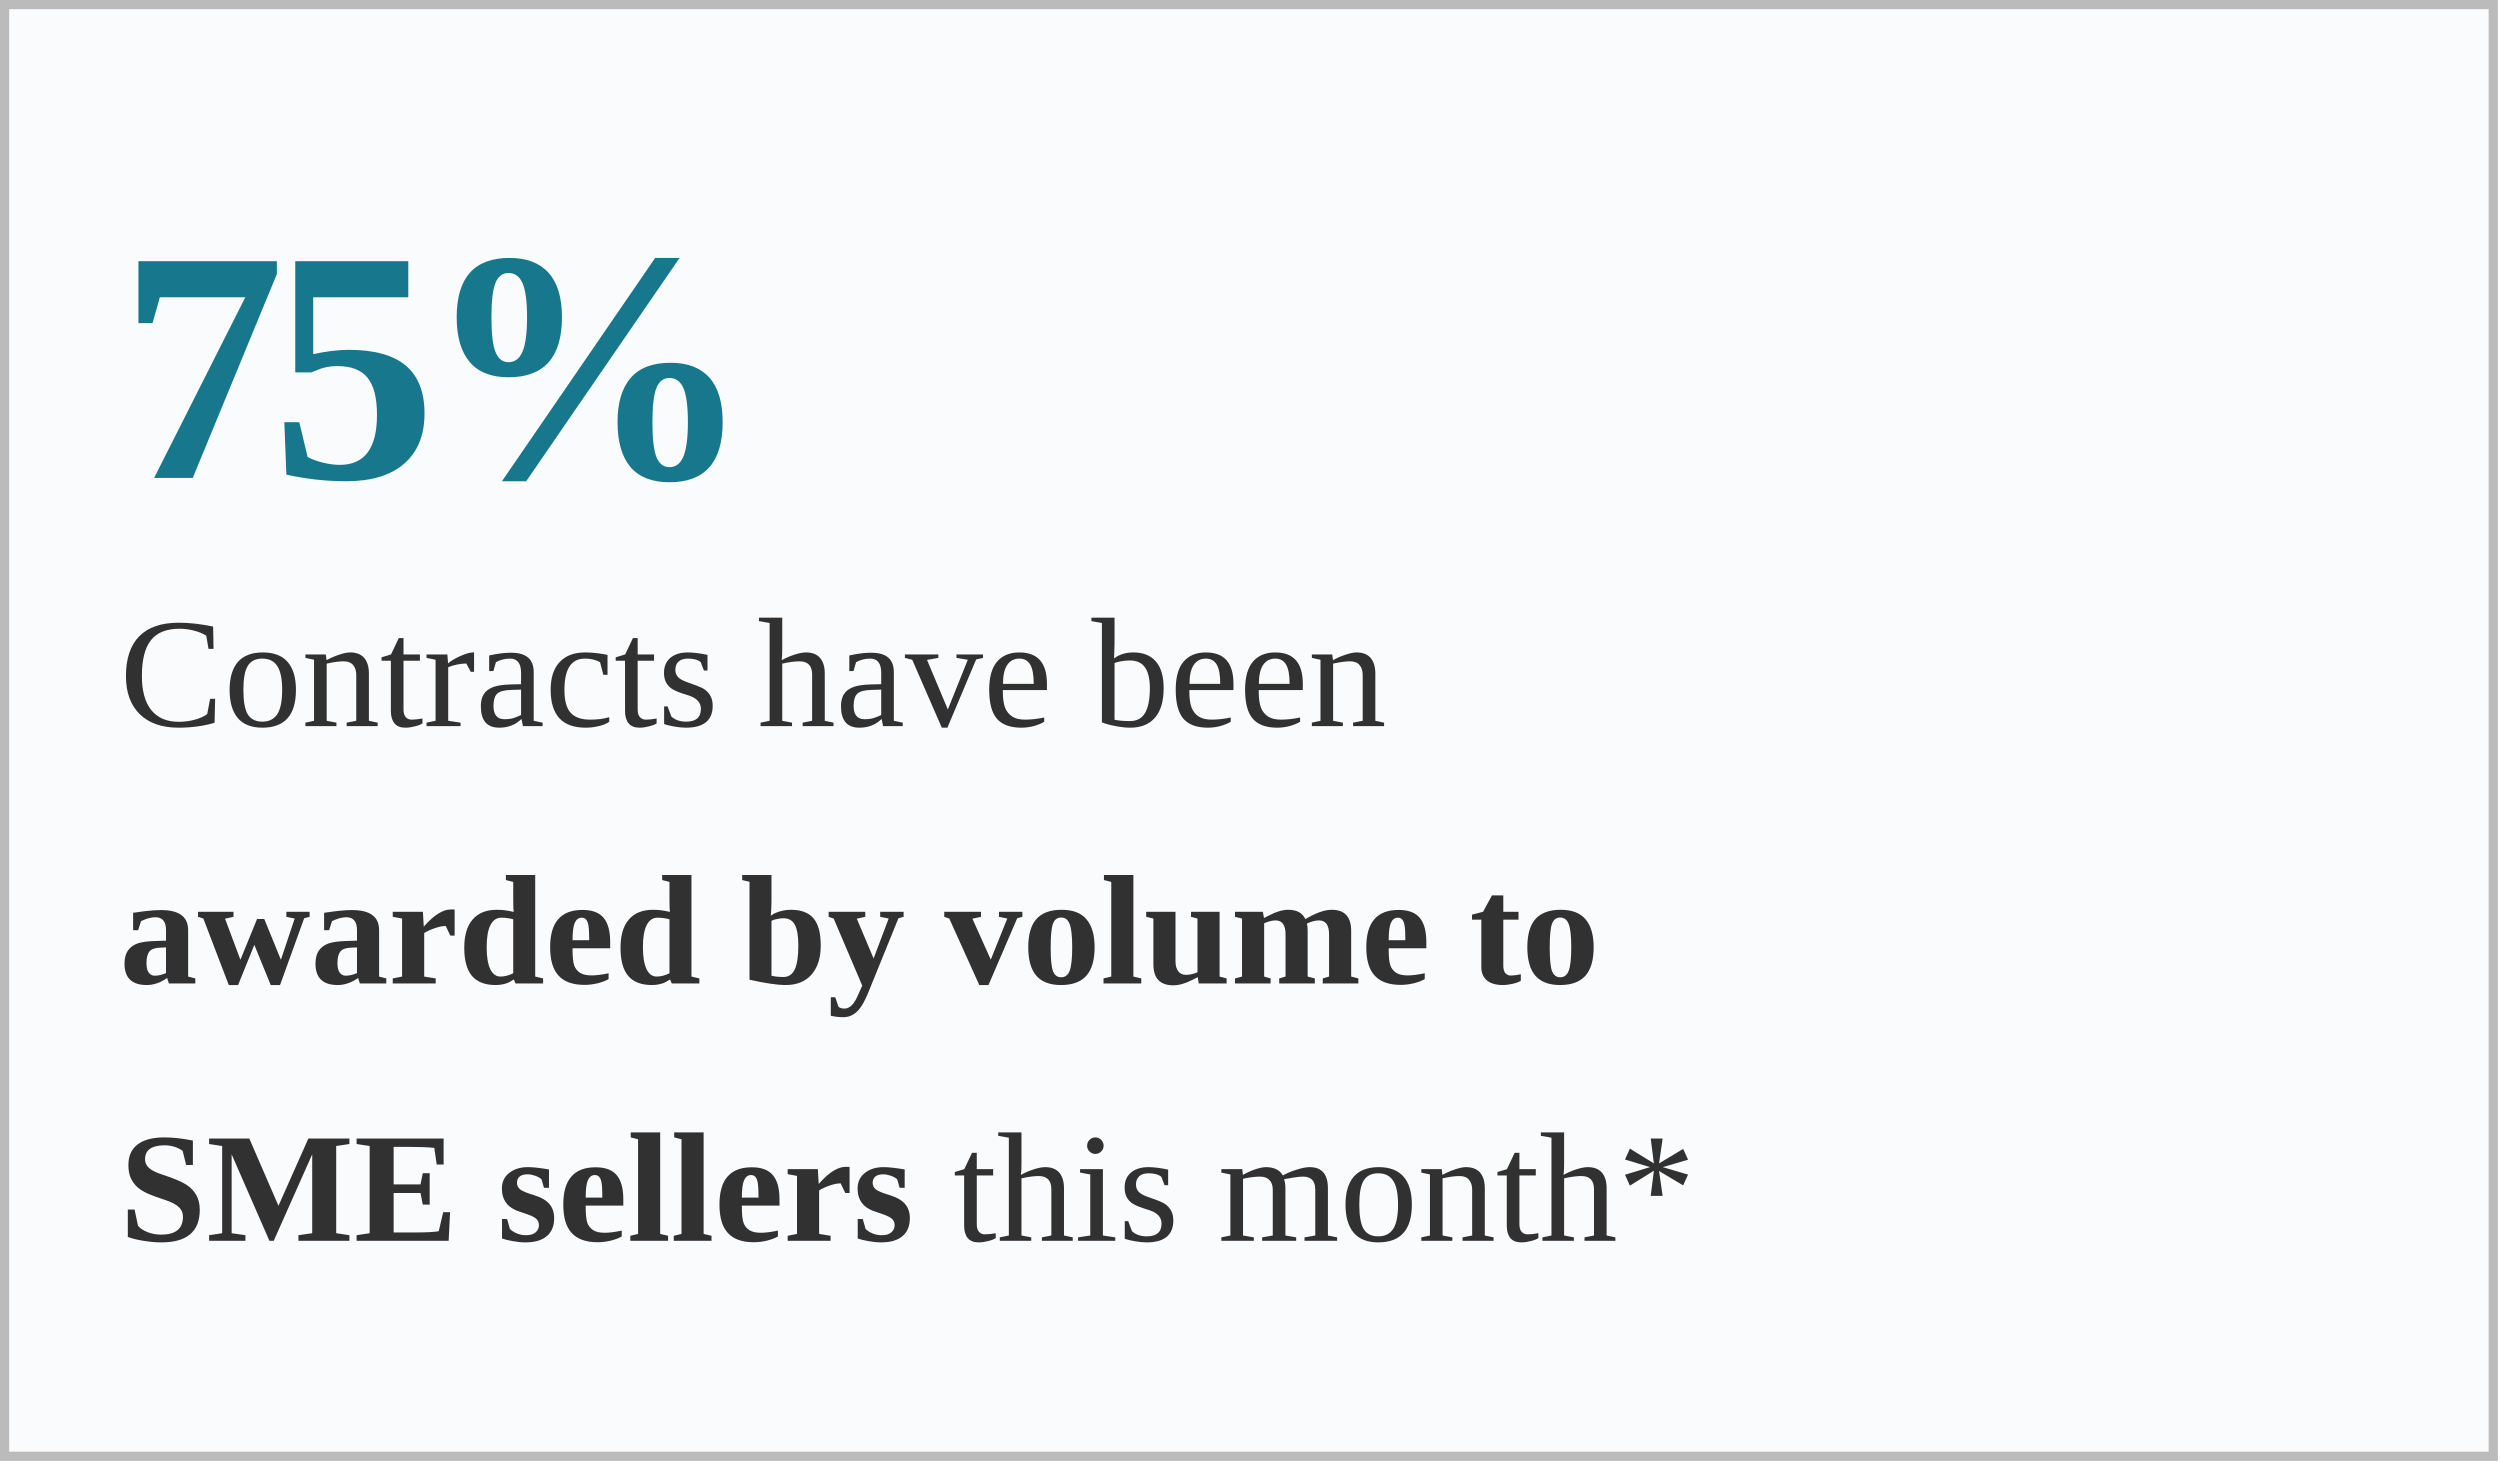
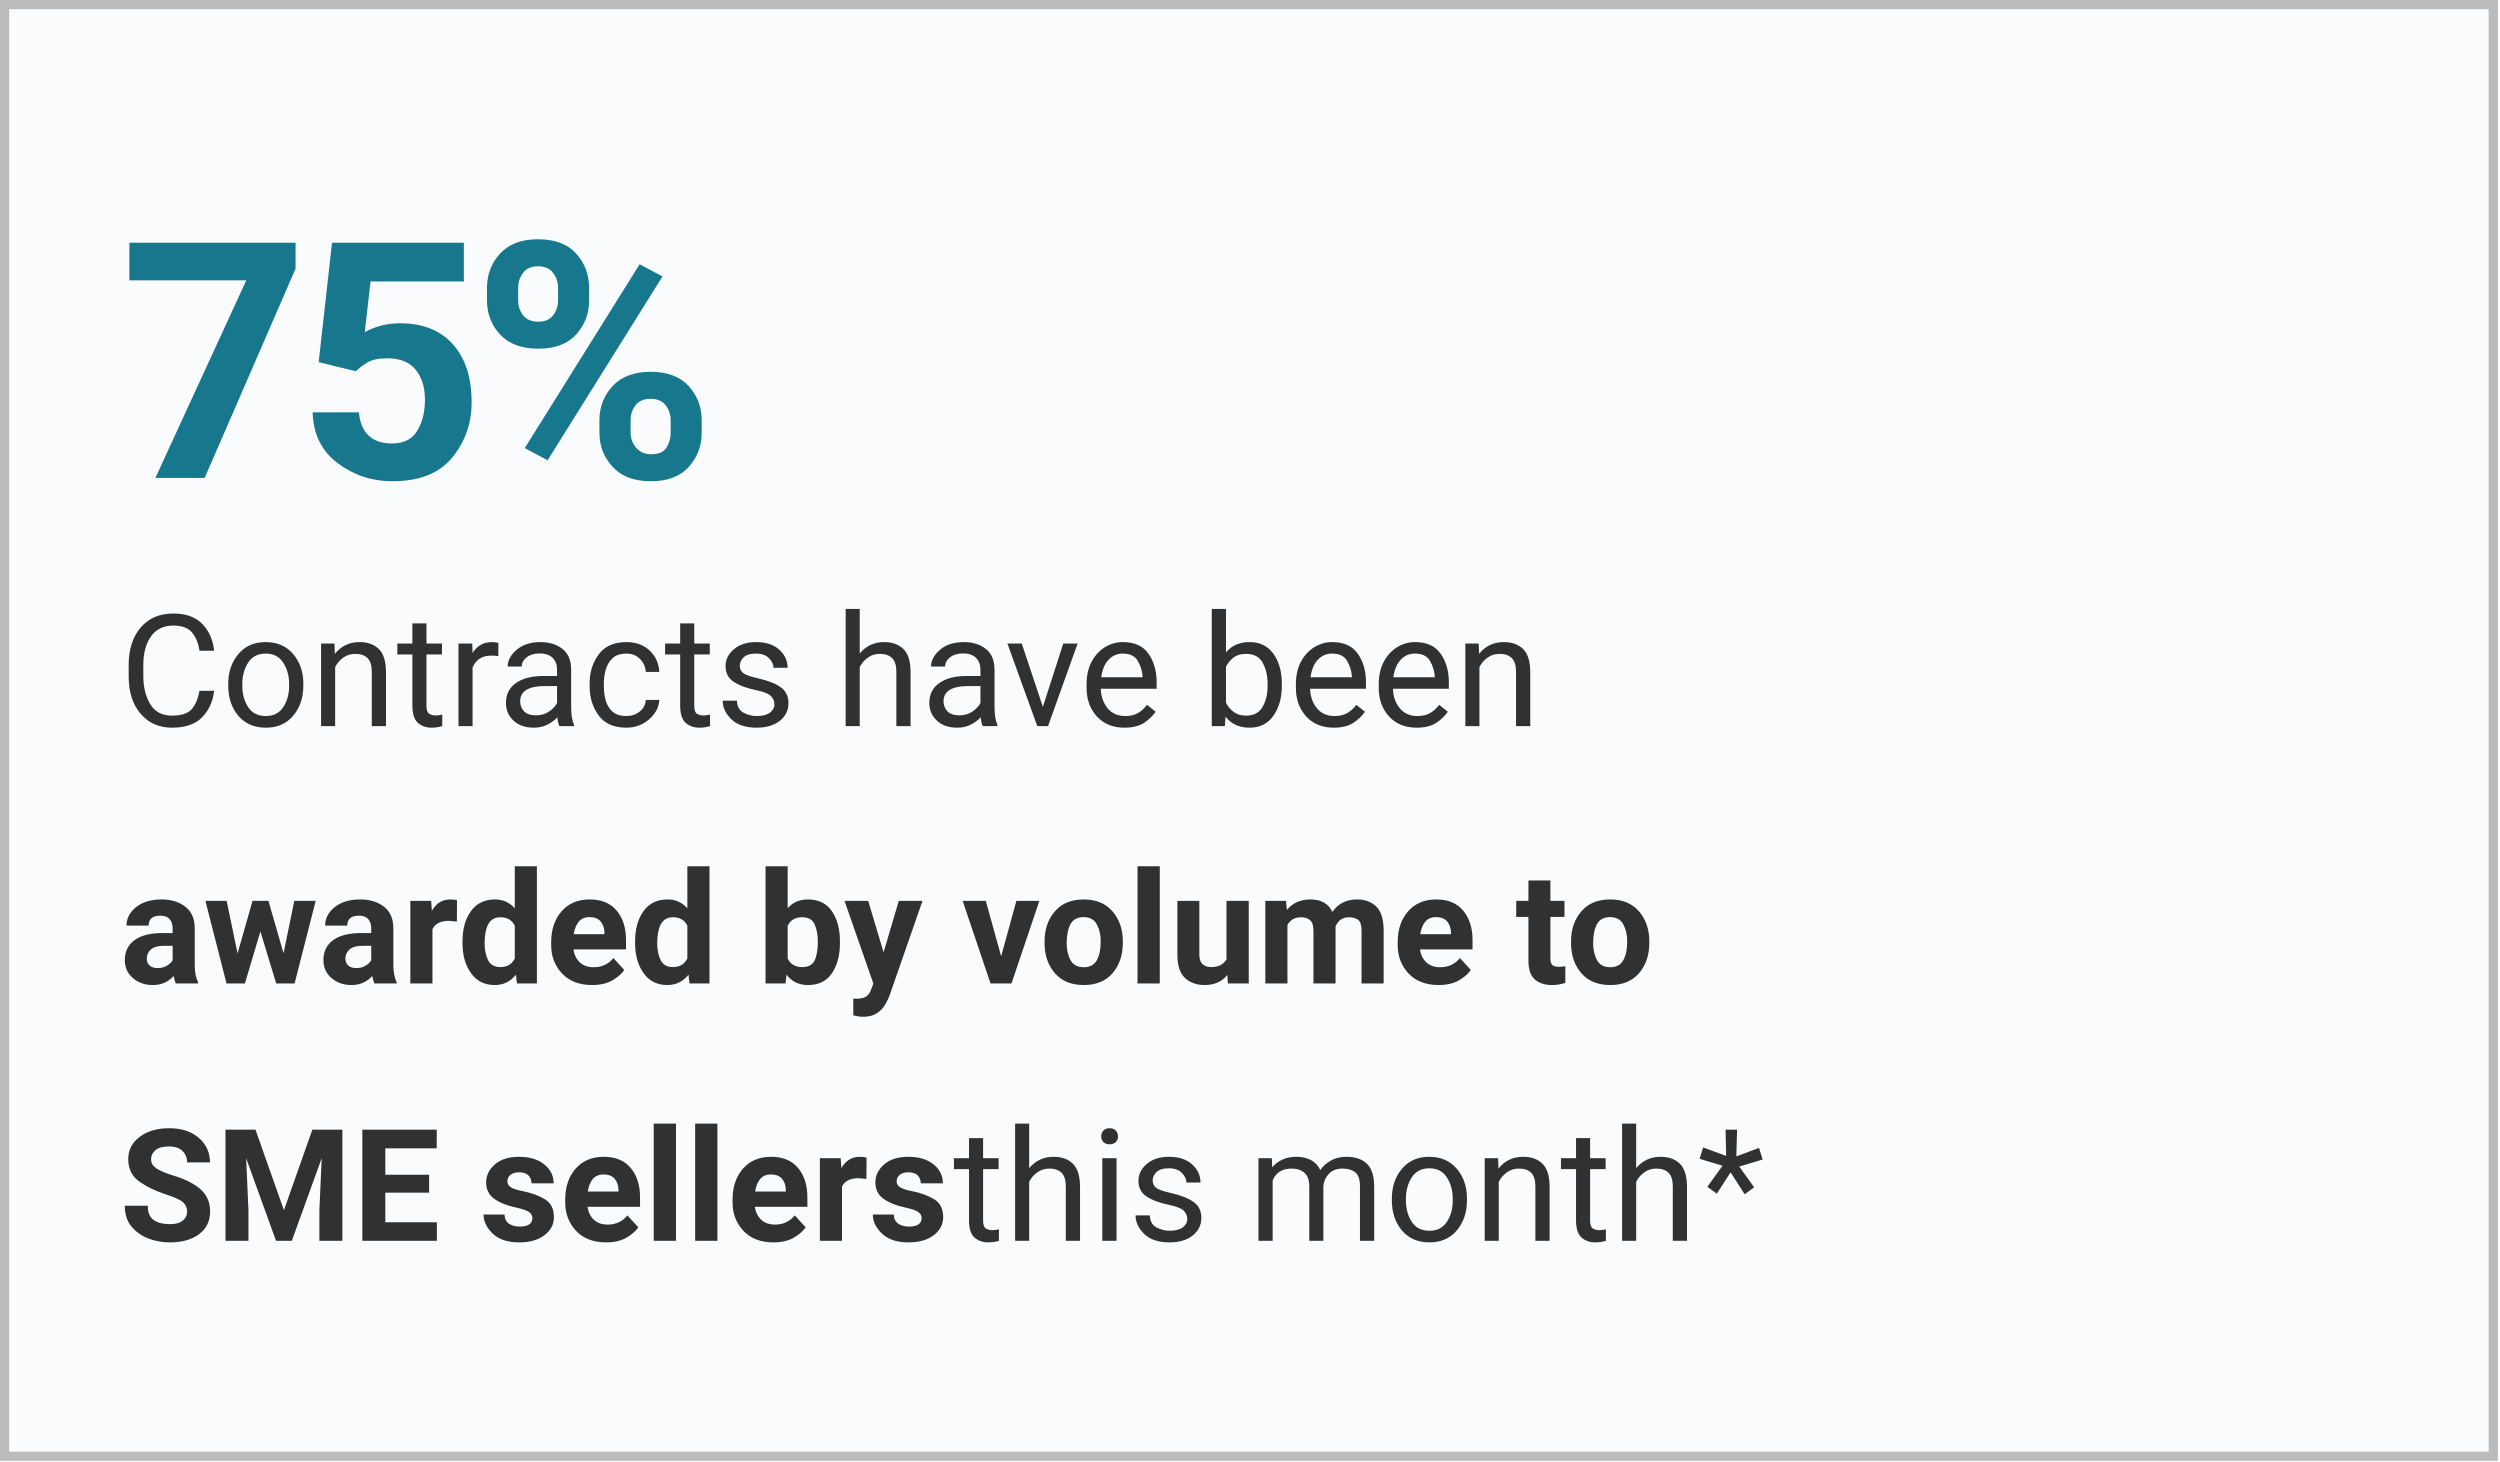
- <svg xmlns="http://www.w3.org/2000/svg" xmlns:xlink="http://www.w3.org/1999/xlink" width="272px" height="159px" viewBox="0 0 272 159" version="1.1">
+ <svg xmlns="http://www.w3.org/2000/svg" xmlns:xlink="http://www.w3.org/1999/xlink" font-family="-apple-system, BlinkMacSystemFont, &quot;Segoe UI&quot;, Roboto, Helvetica, Arial, sans-serif, &quot;Apple Color Emoji&quot;, &quot;Segoe UI Emoji&quot;, &quot;Segoe UI Symbol&quot;" width="272px" height="159px" viewBox="0 0 272 159" version="1.1">
  <defs>
    <rect id="path-1" x="0" y="0" width="271.768" height="158.943" />
  </defs>
  <g id="Jan-monthly-report-greater-than-768px" stroke="none" stroke-width="1" fill="none" fill-rule="evenodd" transform="translate(-782, -2978)">
    <g id="contracts-awarded-by-volume" transform="translate(782, 2978)">
      <g>
        <g id="Rectangle">
          <use fill="#FAFBFC" fill-rule="evenodd" xlink:href="#path-1" />
          <rect stroke="#BBBBBB" stroke-width="1" x="0.5" y="0.5" width="270.768" height="157.943" />
        </g>
        <text id="75%" font-size="36" font-weight="bold" letter-spacing="-1.5" fill="#17788D">
          <tspan x="13" y="52">75%</tspan>
        </text>
        <text id="Contracts-have-been" font-size="17" font-weight="normal" line-spacing="28" fill="#313131">
          <tspan x="13" y="79">Contracts have been </tspan>
          <tspan x="13" y="107" font-weight="bold">awarded by volume to </tspan>
          <tspan x="13" y="135" font-weight="bold">SME sellers</tspan>
          <tspan x="103.711" y="135"> this month*</tspan>
        </text>
      </g>
    </g>
  </g>
</svg>
